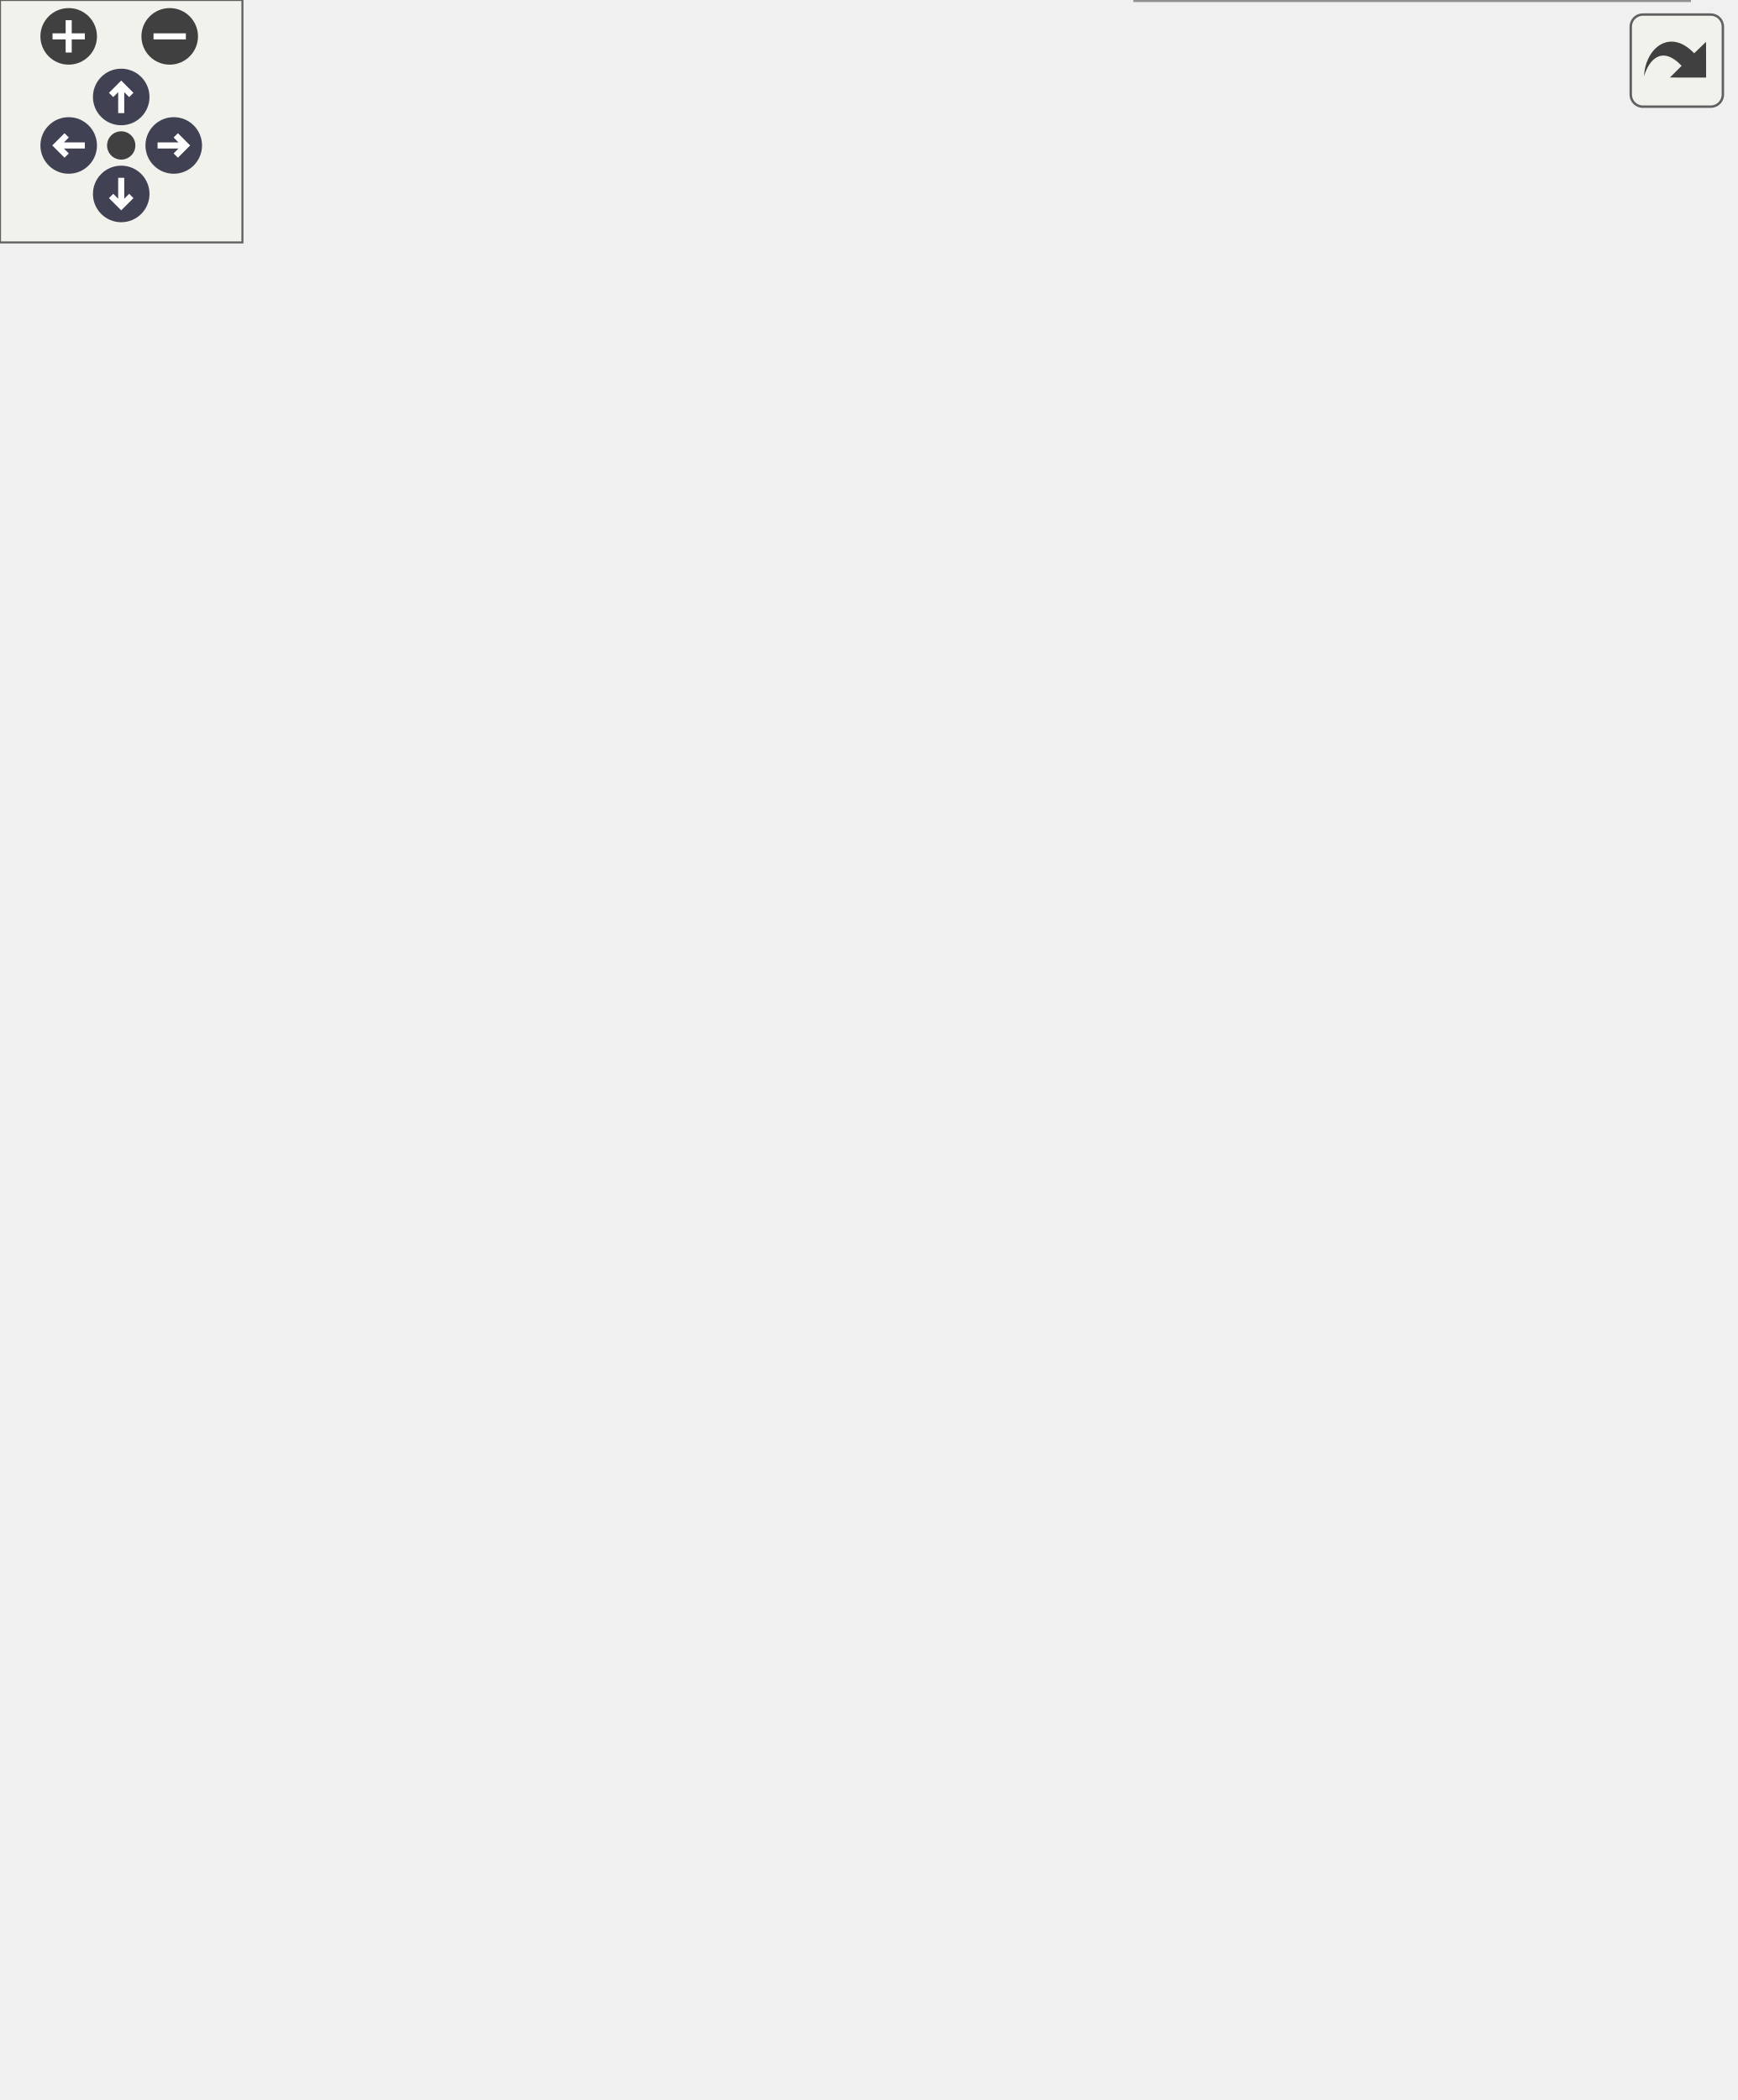
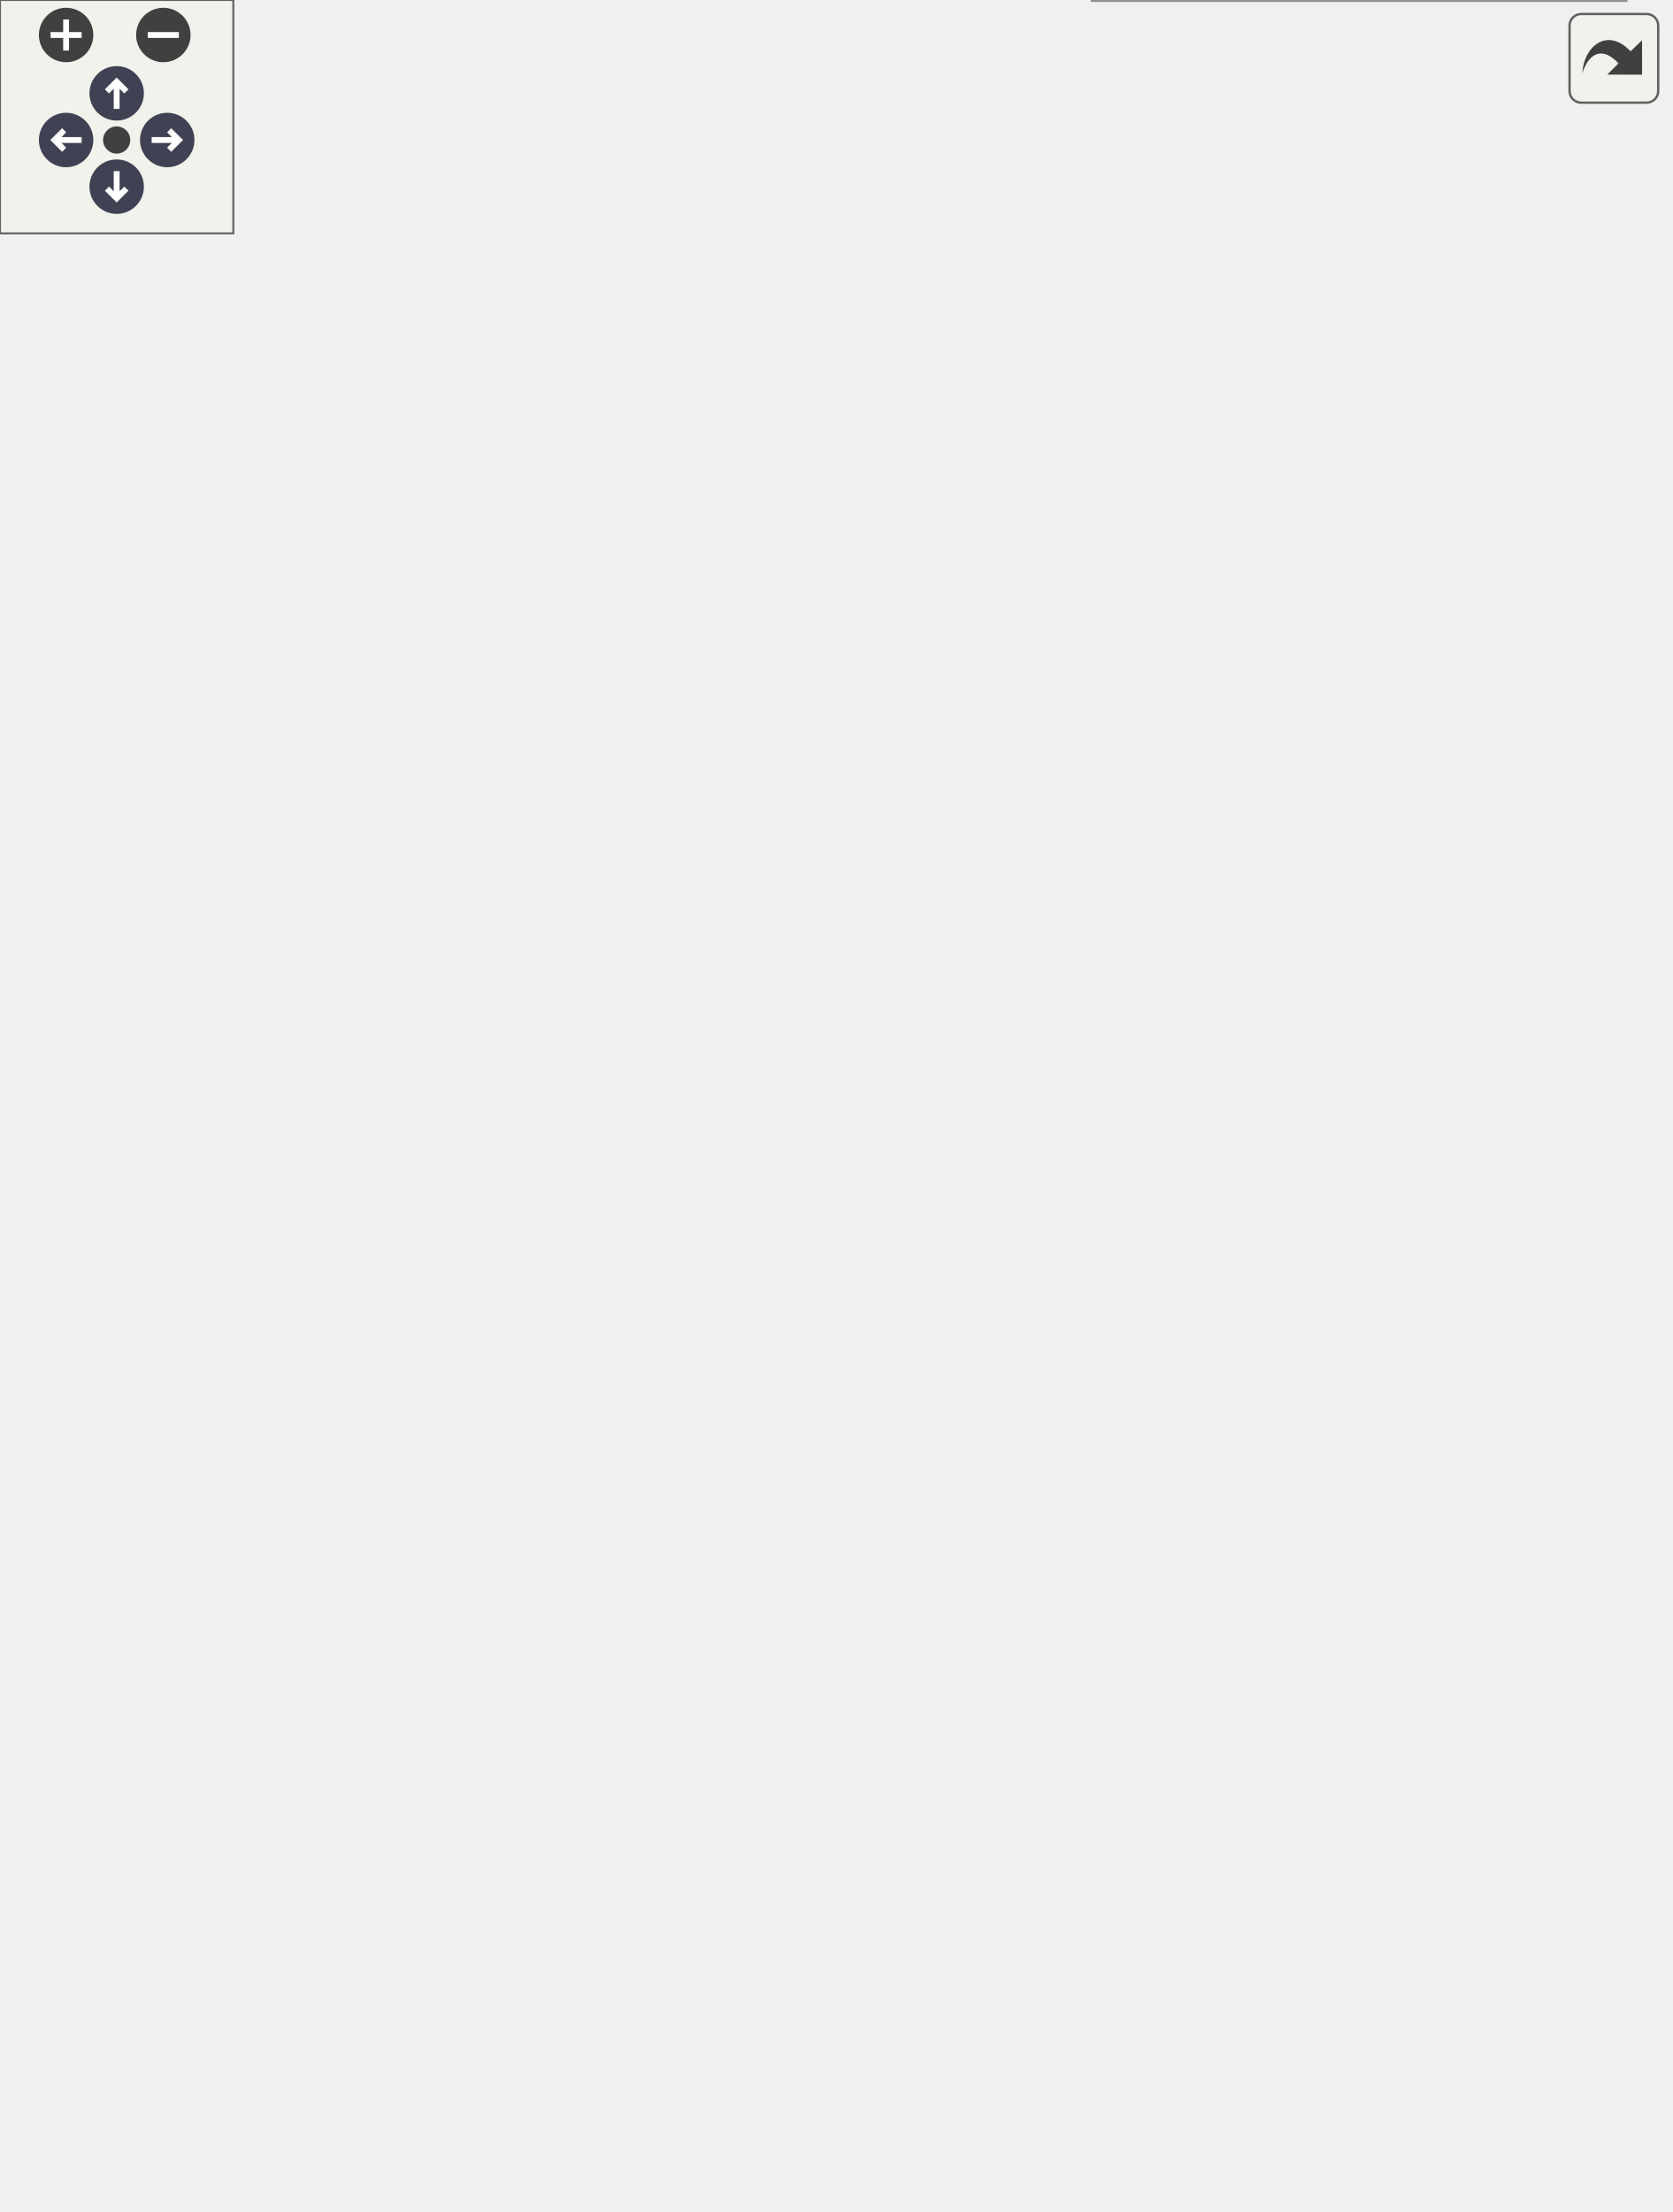
<svg xmlns="http://www.w3.org/2000/svg" xmlns:xlink="http://www.w3.org/1999/xlink" id="main" version="1.1" xml:space="preserve">
  <style type="text/css">
.node, .edge {opacity: 0.7;}
.node.selected, .edge.selected {opacity: 1;}
.edge:hover path { stroke: red; }
.edge:hover polygon { stroke: red; fill: red; }
</style>
  <defs>
    <circle id="rim" cx="0" cy="0" r="7" />
    <circle id="rim2" cx="0" cy="0" r="3.5" />
    <g id="zoomPlus">
      <use xlink:href="#rim" fill="#404040">
        <set attributeName="fill" to="#808080" begin="zoomplus.mouseover" end="zoomplus.mouseout" />
      </use>
      <path d="M-4,0h8M0,-4v8" fill="none" stroke="white" stroke-width="1.5" pointer-events="none" />
    </g>
    <g id="zoomMin">
      <use xlink:href="#rim" fill="#404040">
        <set attributeName="fill" to="#808080" begin="zoomminus.mouseover" end="zoomminus.mouseout" />
      </use>
      <path d="M-4,0h8" fill="none" stroke="white" stroke-width="1.5" pointer-events="none" />
    </g>
    <g id="arrowUp" transform="translate(30 24)">
      <use xlink:href="#rim" />
      <path pointer-events="none" fill="none" stroke="white" stroke-width="1.5" d="M0,-3.0v7 M-2.5,-0.5L0,-3.0L2.5,-0.5" />
    </g>
    <g id="arrowRight" transform="rotate(90) translate(36 -43)">
      <use xlink:href="#rim" />
      <path pointer-events="none" fill="none" stroke="white" stroke-width="1.5" d="M0,-3.0v7 M-2.5,-0.5L0,-3.0L2.5,-0.5" />
    </g>
    <g id="arrowDown" transform="rotate(180) translate(-30 -48)">
      <use xlink:href="#rim" />
      <path pointer-events="none" fill="none" stroke="white" stroke-width="1.5" d="M0,-3.0v7 M-2.5,-0.5L0,-3.0L2.5,-0.5" />
    </g>
    <g id="arrowLeft" transform="rotate(270) translate(-36 17)">
      <use xlink:href="#rim" />
      <path pointer-events="none" fill="none" stroke="white" stroke-width="1.5" d="M0,-3.0v7 M-2.5,-0.5L0,-3.0L2.5,-0.5" />
    </g>
    <g id="resetDef">
      <use xlink:href="#rim2" fill="#404040">
        <set attributeName="fill" to="#808080" begin="reset.mouseover" end="reset.mouseout" />
      </use>
    </g>
  </defs>
  <svg id="graph" class="graph">
    <g id="viewport">
      <g id="Node000002" class="node">
        <g id="a_Node000002">
          <a xlink:href="../../df/d91/group__A.html" target="_top" xlink:title=" ">
-             <polygon fill="white" stroke="#666666" points="98,-222 0,-222 0,-203 98,-203 98,-222" />
-             <text text-anchor="middle" x="49" y="-210" font-family="Helvetica,sans-Serif" font-size="10.00">algorithm library</text>
+             <polygon fill="white" stroke="#666666" points="98,-255 0,-255 0,-236 98,-236 98,-255" />
+             <text text-anchor="middle" x="49" y="-243" font-family="Helvetica,sans-Serif" font-size="10.00">algorithm library</text>
          </a>
        </g>
      </g>
      <g id="Node000001" class="node">
        <g id="a_Node000001">
          <a xlink:title=" ">
-             <polygon fill="#999999" stroke="#666666" points="227,-222 135,-222 135,-203 227,-203 227,-222" />
-             <text text-anchor="middle" x="181" y="-210" font-family="Helvetica,sans-Serif" font-size="10.00">High Pass Filter</text>
+             <polygon fill="#999999" stroke="#666666" points="227,-255 135,-255 135,-236 227,-236 227,-255" />
+             <text text-anchor="middle" x="181" y="-243" font-family="Helvetica,sans-Serif" font-size="10.00">High Pass Filter</text>
          </a>
        </g>
      </g>
      <g id="edge1" class="edge">
-         <path fill="none" stroke="black" d="M108.33,-212.5C117.19,-212.5 126.22,-212.5 134.75,-212.5" />
-         <polygon fill="black" stroke="black" points="108.04,-209 98.04,-212.5 108.04,-216 108.04,-209" />
+         <path fill="none" stroke="black" d="M108.33,-245.5C117.19,-245.5 126.22,-245.5 134.75,-245.5" />
+         <polygon fill="black" stroke="black" points="108.04,-242 98.04,-245.5 108.04,-249 108.04,-242" />
      </g>
      <g id="Node000003" class="node">
        <g id="a_Node000003">
          <a xlink:href="../../df/d27/group__A__LPF.html" target="_top" xlink:title=" ">
-             <polygon fill="white" stroke="#666666" points="394,-459 305,-459 305,-440 394,-440 394,-459" />
-             <text text-anchor="middle" x="349.5" y="-447" font-family="Helvetica,sans-Serif" font-size="10.00">Low Pass Filter</text>
+             <polygon fill="white" stroke="#666666" points="394,-508 305,-508 305,-489 394,-489 394,-508" />
+             <text text-anchor="middle" x="349.5" y="-496" font-family="Helvetica,sans-Serif" font-size="10.00">Low Pass Filter</text>
          </a>
        </g>
      </g>
      <g id="edge2" class="edge">
-         <path fill="none" stroke="blueviolet" stroke-dasharray="5,2" d="M182.7,-222.28C185.72,-256.97 200.92,-375.07 270,-430.5 279.84,-438.4 292.47,-443.09 304.7,-445.86" />
-         <text text-anchor="middle" x="248.5" y="-415.5" font-family="Helvetica,sans-Serif" font-size="10.00">a</text>
+         <path fill="none" stroke="blueviolet" stroke-dasharray="5,2" d="M182.39,-255.49C184.41,-292.07 196.65,-419.73 270,-479.5 279.78,-487.47 292.39,-492.19 304.63,-494.95" />
+         <text text-anchor="middle" x="248.5" y="-463.5" font-family="Helvetica,sans-Serif" font-size="10.00">a</text>
      </g>
      <g id="Node000004" class="node">
        <g id="a_Node000004">
          <a xlink:href="../../d8/da8/group__A__PID.html" target="_top" xlink:title=" ">
-             <polygon fill="white" stroke="#666666" points="409,-421.5 290,-421.5 290,-391.5 409,-391.5 409,-421.5" />
-             <text text-anchor="start" x="298" y="-409.5" font-family="Helvetica,sans-Serif" font-size="10.00">proportional integral</text>
-             <text text-anchor="middle" x="349.5" y="-398.5" font-family="Helvetica,sans-Serif" font-size="10.00"> derivative controller</text>
+             <polygon fill="white" stroke="#666666" points="409,-470.5 290,-470.5 290,-440.5 409,-440.5 409,-470.5" />
+             <text text-anchor="start" x="298" y="-458.5" font-family="Helvetica,sans-Serif" font-size="10.00">proportional integral</text>
+             <text text-anchor="middle" x="349.5" y="-447.5" font-family="Helvetica,sans-Serif" font-size="10.00"> derivative controller</text>
          </a>
        </g>
      </g>
      <g id="edge3" class="edge">
-         <path fill="none" stroke="blueviolet" stroke-dasharray="5,2" d="M184.21,-222.25C191.28,-251.23 216.14,-337.6 270,-382.5 275.8,-387.34 282.57,-391.2 289.64,-394.28" />
-         <text text-anchor="middle" x="248.5" y="-367.5" font-family="Helvetica,sans-Serif" font-size="10.00">a</text>
+         <path fill="none" stroke="blueviolet" stroke-dasharray="5,2" d="M183.74,-255.27C189.74,-286.02 212.43,-381.74 270,-431.5 275.82,-436.53 282.68,-440.51 289.88,-443.65" />
+         <text text-anchor="middle" x="248.5" y="-414.5" font-family="Helvetica,sans-Serif" font-size="10.00">a</text>
      </g>
      <g id="Node000005" class="node">
        <g id="a_Node000005">
          <a xlink:href="../../dc/db1/group__A__PID__FUZZY.html" target="_top" xlink:title=" ">
-             <polygon fill="white" stroke="#666666" points="404.5,-373 294.5,-373 294.5,-332 404.5,-332 404.5,-373" />
-             <text text-anchor="start" x="302.5" y="-361" font-family="Helvetica,sans-Serif" font-size="10.00">fuzzy proportional</text>
-             <text text-anchor="start" x="302.5" y="-350" font-family="Helvetica,sans-Serif" font-size="10.00"> integral derivative</text>
-             <text text-anchor="middle" x="349.5" y="-339" font-family="Helvetica,sans-Serif" font-size="10.00"> controller</text>
+             <polygon fill="white" stroke="#666666" points="404.5,-422 294.5,-422 294.5,-381 404.5,-381 404.5,-422" />
+             <text text-anchor="start" x="302.5" y="-410" font-family="Helvetica,sans-Serif" font-size="10.00">fuzzy proportional</text>
+             <text text-anchor="start" x="302.5" y="-399" font-family="Helvetica,sans-Serif" font-size="10.00"> integral derivative</text>
+             <text text-anchor="middle" x="349.5" y="-388" font-family="Helvetica,sans-Serif" font-size="10.00"> controller</text>
          </a>
        </g>
      </g>
      <g id="edge4" class="edge">
-         <path fill="none" stroke="blueviolet" stroke-dasharray="5,2" d="M187.3,-222.16C199.32,-243.25 230.69,-293.81 270,-322.5 277.31,-327.83 285.68,-332.34 294.17,-336.11" />
-         <text text-anchor="middle" x="248.5" y="-307.5" font-family="Helvetica,sans-Serif" font-size="10.00">a</text>
+         <path fill="none" stroke="blueviolet" stroke-dasharray="5,2" d="M186.26,-255.18C196.99,-278.47 227.31,-338.16 270,-371.5 277.24,-377.16 285.68,-381.85 294.27,-385.7" />
+         <text text-anchor="middle" x="248.5" y="-357.5" font-family="Helvetica,sans-Serif" font-size="10.00">a</text>
      </g>
      <g id="Node000006" class="node">
        <g id="a_Node000006">
          <a xlink:href="../../db/d33/group__A__PID__NEURO.html" target="_top" xlink:title=" ">
-             <polygon fill="white" stroke="#666666" points="429,-313.5 270,-313.5 270,-283.5 429,-283.5 429,-313.5" />
-             <text text-anchor="start" x="278" y="-301.5" font-family="Helvetica,sans-Serif" font-size="10.00">single neuron proportional</text>
-             <text text-anchor="middle" x="349.5" y="-290.5" font-family="Helvetica,sans-Serif" font-size="10.00"> integral derivative controller</text>
+             <polygon fill="white" stroke="#666666" points="429,-362.5 270,-362.5 270,-332.5 429,-332.5 429,-362.5" />
+             <text text-anchor="start" x="278" y="-350.5" font-family="Helvetica,sans-Serif" font-size="10.00">single neuron proportional</text>
+             <text text-anchor="middle" x="349.5" y="-339.5" font-family="Helvetica,sans-Serif" font-size="10.00"> integral derivative controller</text>
          </a>
        </g>
      </g>
      <g id="edge5" class="edge">
-         <path fill="none" stroke="blueviolet" stroke-dasharray="5,2" d="M193.21,-222.19C209.25,-235.61 240.12,-259.87 270,-274.5 276.78,-277.82 284.12,-280.8 291.5,-283.42" />
-         <text text-anchor="middle" x="248.5" y="-267.5" font-family="Helvetica,sans-Serif" font-size="10.00">a</text>
+         <path fill="none" stroke="blueviolet" stroke-dasharray="5,2" d="M190.24,-255.11C204.76,-271.46 236.52,-304.73 270,-323.5 276.09,-326.91 282.73,-329.9 289.47,-332.5" />
+         <text text-anchor="middle" x="248.5" y="-313.5" font-family="Helvetica,sans-Serif" font-size="10.00">a</text>
      </g>
      <g id="Node000007" class="node">
        <g id="a_Node000007">
-           <a xlink:href="../../d4/d5e/group__A__POLYTRAJ3.html" target="_top" xlink:title=" ">
-             <polygon fill="white" stroke="#666666" points="424.5,-265 274.5,-265 274.5,-246 424.5,-246 424.5,-265" />
-             <text text-anchor="middle" x="349.5" y="-253" font-family="Helvetica,sans-Serif" font-size="10.00">cubic polynomial trajectory</text>
+           <a xlink:href="../../dd/dd8/group__A__RBF.html" target="_top" xlink:title=" ">
+             <polygon fill="white" stroke="#666666" points="407.5,-314 291.5,-314 291.5,-295 407.5,-295 407.5,-314" />
+             <text text-anchor="middle" x="349.5" y="-302" font-family="Helvetica,sans-Serif" font-size="10.00">radial basis function</text>
          </a>
        </g>
      </g>
      <g id="edge6" class="edge">
-         <path fill="none" stroke="blueviolet" stroke-dasharray="5,2" d="M216.21,-222.08C232.47,-226.57 252.21,-231.92 270,-236.5 282.36,-239.68 295.85,-243 308.11,-245.96" />
-         <text text-anchor="middle" x="248.5" y="-233.5" font-family="Helvetica,sans-Serif" font-size="10.00">a</text>
+         <path fill="none" stroke="blueviolet" stroke-dasharray="5,2" d="M199.74,-255.12C217.2,-264.26 244.81,-277.85 270,-286.5 279.39,-289.72 289.61,-292.54 299.48,-294.94" />
+         <text text-anchor="middle" x="248.5" y="-281.5" font-family="Helvetica,sans-Serif" font-size="10.00">a</text>
      </g>
      <g id="Node000008" class="node">
        <g id="a_Node000008">
-           <a xlink:href="../../d5/d8e/group__A__POLYTRAJ5.html" target="_top" xlink:title=" ">
-             <polygon fill="white" stroke="#666666" points="403,-227.5 296,-227.5 296,-197.5 403,-197.5 403,-227.5" />
-             <text text-anchor="start" x="304" y="-215.5" font-family="Helvetica,sans-Serif" font-size="10.00">quintic polynomial</text>
-             <text text-anchor="middle" x="349.5" y="-204.5" font-family="Helvetica,sans-Serif" font-size="10.00"> trajectory</text>
+           <a xlink:href="../../d0/ddd/group__A__TF.html" target="_top" xlink:title=" ">
+             <polygon fill="white" stroke="#666666" points="398.5,-277 300.5,-277 300.5,-258 398.5,-258 398.5,-277" />
+             <text text-anchor="middle" x="349.5" y="-265" font-family="Helvetica,sans-Serif" font-size="10.00">transfer function</text>
          </a>
        </g>
      </g>
      <g id="edge7" class="edge">
-         <path fill="none" stroke="blueviolet" stroke-dasharray="5,2" d="M227.06,-212.5C248.25,-212.5 273.65,-212.5 295.73,-212.5" />
-         <text text-anchor="middle" x="248.5" y="-215.5" font-family="Helvetica,sans-Serif" font-size="10.00">a</text>
+         <path fill="none" stroke="blueviolet" stroke-dasharray="5,2" d="M227.06,-251.45C249.79,-254.46 277.36,-258.1 300.49,-261.16" />
+         <text text-anchor="middle" x="248.5" y="-257.5" font-family="Helvetica,sans-Serif" font-size="10.00">a</text>
      </g>
      <g id="Node000009" class="node">
        <g id="a_Node000009">
-           <a xlink:href="../../de/d6e/group__A__POLYTRAJ7.html" target="_top" xlink:title=" ">
-             <polygon fill="white" stroke="#666666" points="425.5,-179 273.5,-179 273.5,-160 425.5,-160 425.5,-179" />
-             <text text-anchor="middle" x="349.5" y="-167" font-family="Helvetica,sans-Serif" font-size="10.00">hepta polynomial trajectory</text>
+           <a xlink:href="../../d6/d1e/group__A__TRAJBELL.html" target="_top" xlink:title=" ">
+             <polygon fill="white" stroke="#666666" points="407.5,-239.5 291.5,-239.5 291.5,-209.5 407.5,-209.5 407.5,-239.5" />
+             <text text-anchor="start" x="299.5" y="-227.5" font-family="Helvetica,sans-Serif" font-size="10.00">bell-shaped velocity</text>
+             <text text-anchor="middle" x="349.5" y="-216.5" font-family="Helvetica,sans-Serif" font-size="10.00"> trajectory</text>
          </a>
        </g>
      </g>
      <g id="edge8" class="edge">
-         <path fill="none" stroke="blueviolet" stroke-dasharray="5,2" d="M216.21,-202.92C232.47,-198.43 252.21,-193.08 270,-188.5 282.36,-185.32 295.85,-182 308.11,-179.04" />
-         <text text-anchor="middle" x="248.5" y="-197.5" font-family="Helvetica,sans-Serif" font-size="10.00">a</text>
+         <path fill="none" stroke="blueviolet" stroke-dasharray="5,2" d="M227.02,-237.21C233.05,-236.22 239.17,-235.29 245,-234.5 260.03,-232.47 276.34,-230.69 291.47,-229.22" />
+         <text text-anchor="middle" x="248.5" y="-237.5" font-family="Helvetica,sans-Serif" font-size="10.00">a</text>
      </g>
      <g id="Node000010" class="node">
        <g id="a_Node000010">
-           <a xlink:href="../../dd/dd8/group__A__RBF.html" target="_top" xlink:title=" ">
-             <polygon fill="white" stroke="#666666" points="407.5,-142 291.5,-142 291.5,-123 407.5,-123 407.5,-142" />
-             <text text-anchor="middle" x="349.5" y="-130" font-family="Helvetica,sans-Serif" font-size="10.00">radial basis function</text>
+           <a xlink:href="../../d3/d9f/group__A__TRAJPOLY3.html" target="_top" xlink:title=" ">
+             <polygon fill="white" stroke="#666666" points="424.5,-191 274.5,-191 274.5,-172 424.5,-172 424.5,-191" />
+             <text text-anchor="middle" x="349.5" y="-179" font-family="Helvetica,sans-Serif" font-size="10.00">cubic polynomial trajectory</text>
          </a>
        </g>
      </g>
      <g id="edge9" class="edge">
-         <path fill="none" stroke="blueviolet" stroke-dasharray="5,2" d="M192.86,-202.96C208.71,-189.52 239.64,-165.12 270,-151.5 278.44,-147.71 287.75,-144.61 296.92,-142.1" />
-         <text text-anchor="middle" x="248.5" y="-166.5" font-family="Helvetica,sans-Serif" font-size="10.00">a</text>
+         <path fill="none" stroke="blueviolet" stroke-dasharray="5,2" d="M198.02,-235.85C215.27,-225.81 243.77,-210.22 270,-200.5 279.86,-196.84 290.68,-193.7 301.05,-191.08" />
+         <text text-anchor="middle" x="248.5" y="-213.5" font-family="Helvetica,sans-Serif" font-size="10.00">a</text>
      </g>
      <g id="Node000011" class="node">
        <g id="a_Node000011">
-           <a xlink:href="../../d0/ddd/group__A__TF.html" target="_top" xlink:title=" ">
-             <polygon fill="white" stroke="#666666" points="398.5,-105 300.5,-105 300.5,-86 398.5,-86 398.5,-105" />
-             <text text-anchor="middle" x="349.5" y="-93" font-family="Helvetica,sans-Serif" font-size="10.00">transfer function</text>
+           <a xlink:href="../../d2/d61/group__A__TRAJPOLY5.html" target="_top" xlink:title=" ">
+             <polygon fill="white" stroke="#666666" points="403,-153.5 296,-153.5 296,-123.5 403,-123.5 403,-153.5" />
+             <text text-anchor="start" x="304" y="-141.5" font-family="Helvetica,sans-Serif" font-size="10.00">quintic polynomial</text>
+             <text text-anchor="middle" x="349.5" y="-130.5" font-family="Helvetica,sans-Serif" font-size="10.00"> trajectory</text>
          </a>
        </g>
      </g>
      <g id="edge10" class="edge">
-         <path fill="none" stroke="blueviolet" stroke-dasharray="5,2" d="M187.7,-202.96C200.06,-183.18 231.32,-137.59 270,-114.5 279.15,-109.04 289.79,-105.14 300.22,-102.37" />
-         <text text-anchor="middle" x="248.5" y="-133.5" font-family="Helvetica,sans-Serif" font-size="10.00">a</text>
+         <path fill="none" stroke="blueviolet" stroke-dasharray="5,2" d="M189.7,-235.95C203.87,-219 235.75,-183.53 270,-163.5 277.9,-158.88 286.76,-155.01 295.6,-151.8" />
+         <text text-anchor="middle" x="248.5" y="-182.5" font-family="Helvetica,sans-Serif" font-size="10.00">a</text>
      </g>
      <g id="Node000012" class="node">
        <g id="a_Node000012">
-           <a xlink:href="../../db/d75/group__A__TRAPTRAJ.html" target="_top" xlink:title=" ">
+           <a xlink:href="../../d9/dab/group__A__TRAJPOLY7.html" target="_top" xlink:title=" ">
+             <polygon fill="white" stroke="#666666" points="425.5,-105 273.5,-105 273.5,-86 425.5,-86 425.5,-105" />
+             <text text-anchor="middle" x="349.5" y="-93" font-family="Helvetica,sans-Serif" font-size="10.00">hepta polynomial trajectory</text>
+           </a>
+         </g>
+       </g>
+       <g id="edge11" class="edge">
+         <path fill="none" stroke="blueviolet" stroke-dasharray="5,2" d="M185.6,-235.8C195.21,-211.29 223.91,-146.6 270,-114.5 275.52,-110.65 281.73,-107.58 288.18,-105.13" />
+         <text text-anchor="middle" x="248.5" y="-136.5" font-family="Helvetica,sans-Serif" font-size="10.00">a</text>
+       </g>
+       <g id="Node000013" class="node">
+         <g id="a_Node000013">
+           <a xlink:href="../../d7/d57/group__A__TRAJTRAP.html" target="_top" xlink:title=" ">
            <polygon fill="white" stroke="#666666" points="406,-67.5 293,-67.5 293,-37.5 406,-37.5 406,-67.5" />
            <text text-anchor="start" x="301" y="-55.5" font-family="Helvetica,sans-Serif" font-size="10.00">trapezoidal velocity</text>
-             <text text-anchor="middle" x="349.5" y="-44.5" font-family="Helvetica,sans-Serif" font-size="10.00"> profile trajectory</text>
-           </a>
-         </g>
-       </g>
-       <g id="edge11" class="edge">
-         <path fill="none" stroke="blueviolet" stroke-dasharray="5,2" d="M185.45,-202.98C194.91,-178.29 223.64,-111.74 270,-77.5 276.79,-72.49 284.62,-68.46 292.65,-65.22" />
+             <text text-anchor="middle" x="349.5" y="-44.5" font-family="Helvetica,sans-Serif" font-size="10.00"> trajectory</text>
+           </a>
+         </g>
+       </g>
+       <g id="edge12" class="edge">
+         <path fill="none" stroke="blueviolet" stroke-dasharray="5,2" d="M184.07,-235.64C190.75,-206.38 214.63,-119.47 270,-77.5 276.84,-72.32 284.78,-68.19 292.94,-64.91" />
        <text text-anchor="middle" x="248.5" y="-100.5" font-family="Helvetica,sans-Serif" font-size="10.00">a</text>
      </g>
-       <g id="Node000013" class="node">
-         <g id="a_Node000013">
+       <g id="Node000014" class="node">
+         <g id="a_Node000014">
          <a xlink:href="../../d2/d1b/group__A__VERSION.html" target="_top" xlink:title=" ">
            <polygon fill="white" stroke="#666666" points="418,-19 281,-19 281,0 418,0 418,-19" />
            <text text-anchor="middle" x="349.5" y="-7" font-family="Helvetica,sans-Serif" font-size="10.00">algorithm library version</text>
          </a>
        </g>
      </g>
-       <g id="edge12" class="edge">
-         <path fill="none" stroke="blueviolet" stroke-dasharray="5,2" d="M183.64,-202.67C189.32,-171.74 211.18,-75.71 270,-28.5 274.81,-24.64 280.29,-21.54 286.06,-19.06" />
-         <text text-anchor="middle" x="248.5" y="-54.5" font-family="Helvetica,sans-Serif" font-size="10.00">a</text>
+       <g id="edge13" class="edge">
+         <path fill="none" stroke="blueviolet" stroke-dasharray="5,2" d="M182.71,-235.77C185.81,-201.24 201.2,-83.71 270,-28.5 274.81,-24.64 280.29,-21.54 286.06,-19.06" />
+         <text text-anchor="middle" x="248.5" y="-52.5" font-family="Helvetica,sans-Serif" font-size="10.00">a</text>
      </g>
    </g>
  </svg>
  <g id="navigator" transform="translate(0 0)" fill="#404254">
    <rect fill="#f2f5e9" fill-opacity="0.5" stroke="#606060" stroke-width=".5" x="0" y="0" width="60" height="60" />
    <use id="zoomplus" xlink:href="#zoomPlus" x="17" y="9" />
    <use id="zoomminus" xlink:href="#zoomMin" x="42" y="9" />
    <use id="reset" xlink:href="#resetDef" x="30" y="36" />
    <use id="arrowup" xlink:href="#arrowUp" x="0" y="0" />
    <use id="arrowright" xlink:href="#arrowRight" x="0" y="0" />
    <use id="arrowdown" xlink:href="#arrowDown" x="0" y="0" />
    <use id="arrowleft" xlink:href="#arrowLeft" x="0" y="0" />
  </g>
  <svg viewBox="0 0 15 15" width="100%" height="30px" preserveAspectRatio="xMaxYMin meet">
    <g id="arrow_out" transform="scale(0.3 0.3)">
      <a xlink:href="group__A__HPF_org.svg" target="_base">
        <rect id="button" ry="5" rx="5" y="6" x="6" height="38" width="38" fill="#f2f5e9" fill-opacity="0.5" stroke="#606060" stroke-width="1.0" />
        <path id="arrow" d="M 11.5,31.437 C 11.94,20.098 22.043,11.323 32.159,21.979 L 37.069,17.246 C 37.069,17.246 37.088,32 37.088,32 L 22.16,31.978 C 22.16,31.978 26.998,27.14 26.998,27.14 C 18.529,18.264 13.292,25.23 11.5,31.437 z" style="fill:#404040;" />
      </a>
    </g>
  </svg>
  <style type="text/css">

[data-mouse-over-selected='false'] { opacity: 0.7; }
[data-mouse-over-selected='true']  { opacity: 1.0; }

</style>
</svg>
